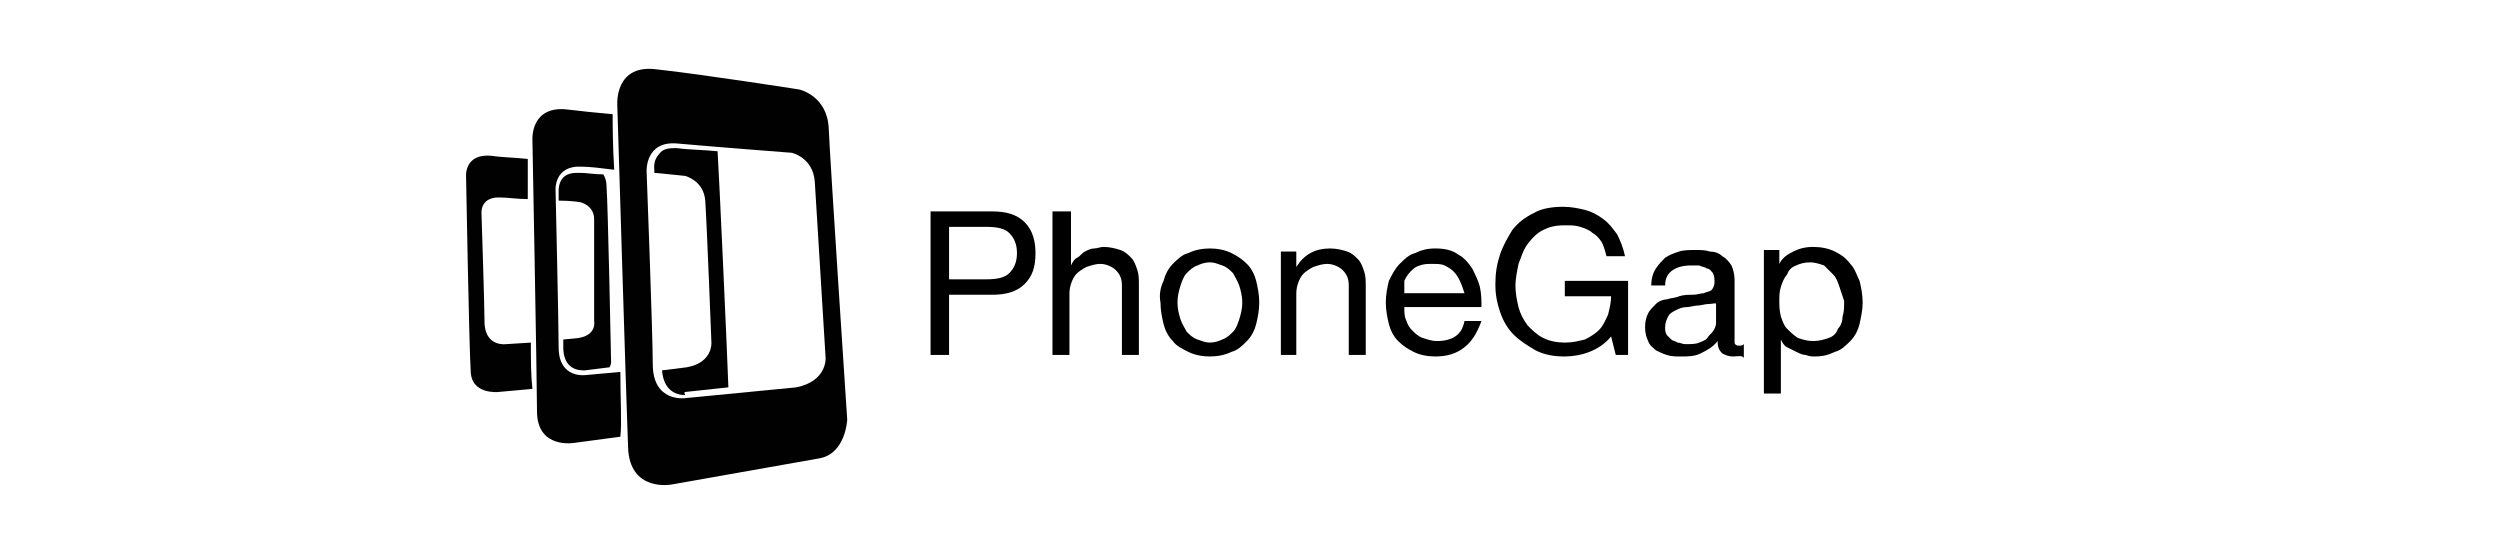
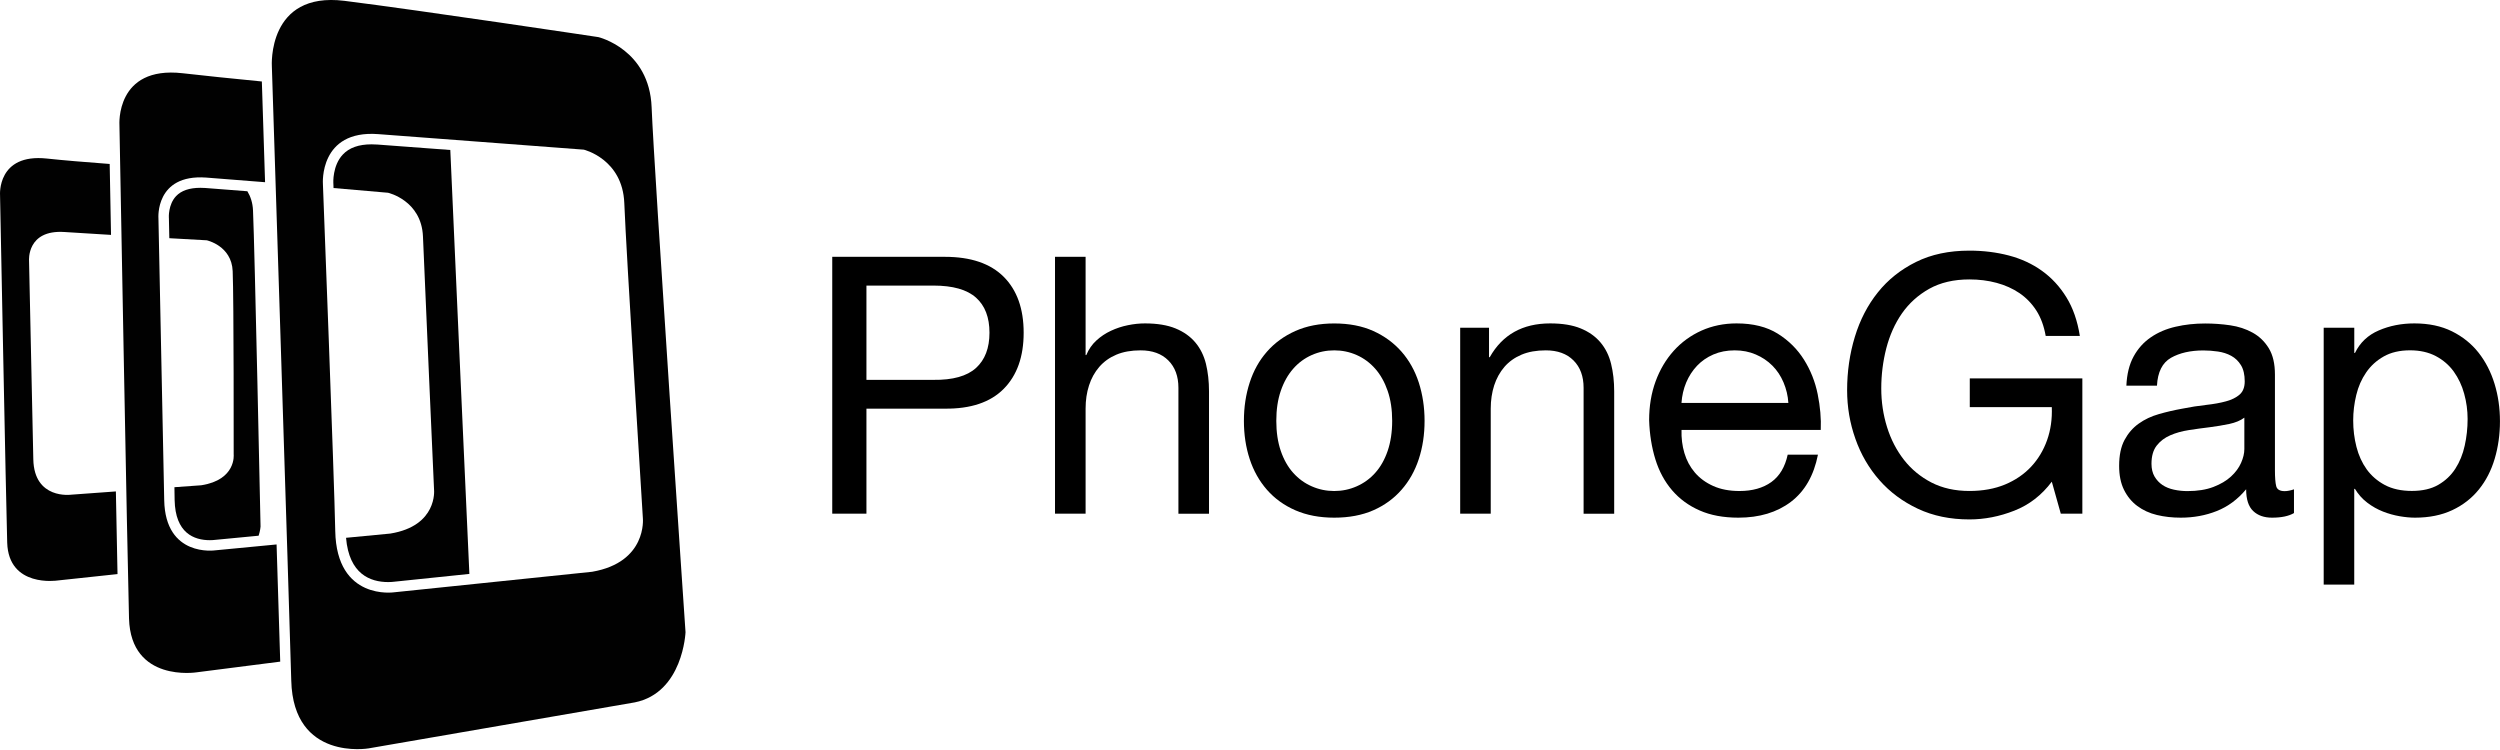
- <svg xmlns="http://www.w3.org/2000/svg" version="1.1" id="Layer_1" x="0px" y="0px" viewBox="0 0 162 36" style="enable-background:new 0 0 162 36;" xml:space="preserve">
+ <svg xmlns="http://www.w3.org/2000/svg" version="1.1" id="Layer_1" x="0px" y="0px" width="59.739px" height="17.902px" viewBox="0 0 59.739 17.902" style="enable-background:new 0 0 59.739 17.902;" xml:space="preserve">
  <style type="text/css">
	.st0{fill:#010101;}
</style>
  <g>
    <g>
-       <path class="st0" d="M37.5,21.9l-1,0.1c0,0.2,0,0.3,0,0.5c0,1.2,0.7,1.5,1.3,1.5c0.1,0,0.1,0,0.1,0c0,0,0,0,0,0l1.6-0.2    c0.1-0.2,0.1-0.3,0.1-0.3S39.4,13.3,39.3,12c0-0.3-0.1-0.5-0.2-0.7c-0.6,0-1.1-0.1-1.5-0.1c-0.1,0-0.1,0-0.2,0    c-0.4,0-0.7,0.1-0.9,0.3c-0.3,0.3-0.3,0.8-0.3,0.8c0,0,0,0,0,0c0,0,0,0.3,0,0.7c0.8,0,1.4,0.1,1.4,0.1s0.9,0.2,0.9,1.1    c0,1,0,6.6,0,6.6S38.7,21.7,37.5,21.9z" />
-       <path class="st0" d="M34.4,22.2l-1.6,0.1c0,0-1.3,0.2-1.4-1.3c0-1.1-0.2-7.2-0.2-7.2s-0.1-1.1,1.3-1c0.4,0,1,0.1,1.7,0.1    c0-1,0-1.9,0-2.6c-0.9-0.1-1.7-0.1-2.3-0.2c-1.8-0.2-1.7,1.3-1.7,1.3s0.2,11.2,0.3,12.6c0,1.6,1.8,1.4,1.8,1.4l2.2-0.2    C34.4,24.3,34.4,23.3,34.4,22.2z" />
+       <path class="st0" d="M4.808,11.596L4.168,11.642c0.002,0.124,0.004,0.23,0.005,0.306    c0.015,0.793,0.466,0.96,0.841,0.96c0.054,0,0.088-0.004,0.088-0.004    c0.004,0,0.008-0.001,0.012-0.001l1.066-0.102    c0.041-0.125,0.046-0.22,0.046-0.22S6.085,5.879,6.046,5.033    C6.039,4.845,5.986,4.693,5.911,4.57c-0.389-0.031-0.74-0.059-1.006-0.078    C4.864,4.49,4.824,4.488,4.787,4.488c-0.261,0-0.456,0.067-0.58,0.199    C4.017,4.889,4.035,5.197,4.035,5.198c0.001,0.005,0.001,0.009,0.001,0.014    c0,0.01,0.004,0.189,0.01,0.48C4.562,5.721,4.941,5.742,4.941,5.742    s0.594,0.128,0.619,0.737c0.028,0.664,0.024,4.381,0.024,4.381    S5.65,11.466,4.808,11.596z" />
+       <path class="st0" d="M2.769,11.743l-1.071,0.078c0,0-0.882,0.121-0.902-0.845    c-0.014-0.713-0.102-4.745-0.102-4.745S0.633,5.484,1.54,5.544    C1.811,5.563,2.215,5.587,2.653,5.613C2.64,4.947,2.629,4.364,2.621,3.918    C2.049,3.875,1.502,3.83,1.124,3.789c-1.197-0.13-1.123,0.873-1.123,0.873    s0.144,7.4,0.171,8.305c0.033,1.081,1.197,0.905,1.197,0.905l1.439-0.154    C2.798,13.185,2.784,12.504,2.769,11.743z" />
    </g>
-     <path class="st0" d="M53.7,8.3c-0.1-2.1-1.9-2.5-1.9-2.5s-6.4-1-9.2-1.3C39.8,4.1,40,6.8,40,6.8s0.6,19.8,0.7,22.2   c0.1,2.9,2.8,2.4,2.8,2.4l9.6-1.7c1.7-0.3,1.8-2.5,1.8-2.5S53.8,10.6,53.7,8.3z M51.6,25.1l-7.2,0.7c0,0-2.1,0.3-2.1-2.2   c0-1.9-0.4-12.5-0.4-12.5s-0.1-2,2-1.8c2.2,0.2,7.4,0.6,7.4,0.6s1.4,0.3,1.5,1.9c0.1,1.7,0.7,11.4,0.7,11.4S53.6,24.7,51.6,25.1z" />
+     <path class="st0" d="M15.571,2.564c-0.053-1.386-1.271-1.677-1.271-1.677   s-4.221-0.635-6.07-0.867C6.381-0.21,6.496,1.582,6.496,1.582   s0.42,13.065,0.464,14.683c0.049,1.928,1.848,1.618,1.848,1.618l6.359-1.099   c1.156-0.231,1.214-1.677,1.214-1.677S15.63,4.075,15.571,2.564z M14.149,13.663   l-4.729,0.49c0,0-1.378,0.208-1.409-1.465c-0.023-1.232-0.295-8.294-0.295-8.294   S7.621,3.098,9.038,3.205c1.446,0.107,4.912,0.371,4.912,0.371   s0.927,0.221,0.968,1.278c0.044,1.15,0.444,7.532,0.444,7.532   S15.467,13.435,14.149,13.663z" />
    <g>
-       <path class="st0" d="M44.4,25.4l2.8-0.3c-0.1-2.8-0.6-13.7-0.7-15.3c0,0,0,0,0,0c-1-0.1-2-0.1-2.6-0.2c-0.1,0-0.1,0-0.2,0    c-0.5,0-0.8,0.1-1,0.4c-0.4,0.4-0.3,1-0.3,1c0,0,0,0,0,0c0,0,0,0.1,0,0.2c1.1,0.1,2,0.2,2,0.2s1.2,0.3,1.3,1.6    c0.1,1.4,0.4,9.2,0.4,9.2s0.1,1.3-1.6,1.6l-1.6,0.2c0.1,1.3,0.9,1.6,1.5,1.6C44.3,25.4,44.4,25.4,44.4,25.4L44.4,25.4    C44.4,25.4,44.4,25.4,44.4,25.4z" />
-       <path class="st0" d="M40.2,24.1L38,24.3c0,0-1.8,0.3-1.8-1.8c0-1.5-0.2-10.2-0.2-10.2s-0.1-1.6,1.7-1.5c0.5,0,1.3,0.1,2.1,0.2    c-0.1-1.6-0.1-3-0.1-3.6c-1.1-0.1-2.1-0.2-2.9-0.3c-2.4-0.3-2.3,1.9-2.3,1.9s0.3,15.9,0.3,17.8c0.1,2.3,2.4,1.9,2.4,1.9l3-0.4    C40.3,27.4,40.2,25.9,40.2,24.1z" />
+       <path class="st0" d="M9.394,13.903l1.822-0.189c-0.084-1.855-0.411-9.07-0.455-10.115    c0-0.005-0.001-0.01-0.001-0.015c-0.665-0.05-1.297-0.098-1.741-0.13    c-0.048-0.004-0.096-0.005-0.141-0.005c-0.304,0-0.534,0.081-0.685,0.243    C7.942,3.957,7.965,4.372,7.965,4.375C7.966,4.378,7.966,4.38,7.966,4.383    c0,0.005,0.002,0.044,0.004,0.11C8.71,4.557,9.272,4.606,9.272,4.606    s0.799,0.18,0.835,1.045c0.037,0.942,0.265,6.053,0.265,6.053    s0.09,0.862-1.046,1.046l-1.057,0.101c0.073,0.869,0.58,1.058,1.007,1.058    c0.065,0,0.105-0.005,0.105-0.005l0,0C9.386,13.904,9.39,13.903,9.394,13.903z" />
+       <path class="st0" d="M6.609,13.01l-1.471,0.141c0,0-1.188,0.172-1.214-1.199    C3.905,10.942,3.786,5.217,3.786,5.217S3.703,4.158,4.923,4.243    C5.28,4.269,5.789,4.31,6.334,4.354C6.299,3.265,6.272,2.401,6.257,1.947    c-0.714-0.07-1.4-0.14-1.893-0.197C2.753,1.567,2.854,2.991,2.854,2.991    s0.192,10.502,0.229,11.789c0.044,1.533,1.612,1.286,1.612,1.286l2.001-0.256    C6.678,15.207,6.647,14.209,6.609,13.01z" />
    </g>
  </g>
  <g>
-     <path d="M64.3,13.7c0.9,0,1.6,0.2,2.1,0.7c0.5,0.5,0.7,1.2,0.7,2c0,0.9-0.2,1.5-0.7,2c-0.5,0.5-1.2,0.7-2.1,0.7h-2.8V23h-1.2v-9.3   H64.3z M63.9,18.1c0.7,0,1.2-0.1,1.5-0.4c0.3-0.3,0.5-0.7,0.5-1.3c0-0.6-0.2-1-0.5-1.3c-0.3-0.3-0.8-0.4-1.5-0.4h-2.4v3.4H63.9z" />
-     <path d="M69.4,13.7v3.5h0c0.1-0.2,0.2-0.4,0.4-0.5c0.2-0.1,0.3-0.3,0.5-0.4c0.2-0.1,0.4-0.2,0.6-0.2c0.2,0,0.4-0.1,0.6-0.1   c0.4,0,0.8,0.1,1.1,0.2c0.3,0.1,0.5,0.3,0.7,0.5c0.2,0.2,0.3,0.5,0.4,0.8c0.1,0.3,0.1,0.6,0.1,1V23h-1.1v-4.5c0-0.4-0.1-0.7-0.4-1   c-0.2-0.2-0.6-0.4-1-0.4c-0.3,0-0.6,0.1-0.9,0.2c-0.2,0.1-0.5,0.3-0.6,0.4c-0.2,0.2-0.3,0.4-0.4,0.7c-0.1,0.3-0.1,0.5-0.1,0.8V23   h-1.1v-9.3H69.4z" />
-     <path d="M75.4,18.2c0.1-0.4,0.3-0.8,0.6-1.1c0.3-0.3,0.6-0.6,1-0.7c0.4-0.2,0.9-0.3,1.4-0.3c0.5,0,1,0.1,1.4,0.3   c0.4,0.2,0.7,0.4,1,0.7c0.3,0.3,0.5,0.7,0.6,1.1c0.1,0.4,0.2,0.9,0.2,1.4c0,0.5-0.1,1-0.2,1.4c-0.1,0.4-0.3,0.8-0.6,1.1   c-0.3,0.3-0.6,0.6-1,0.7c-0.4,0.2-0.9,0.3-1.4,0.3c-0.5,0-1-0.1-1.4-0.3c-0.4-0.2-0.8-0.4-1-0.7c-0.3-0.3-0.5-0.7-0.6-1.1   c-0.1-0.4-0.2-0.9-0.2-1.4C75.1,19.1,75.2,18.6,75.4,18.2z M76.5,20.7c0.1,0.3,0.3,0.6,0.4,0.8c0.2,0.2,0.4,0.4,0.7,0.5   c0.3,0.1,0.5,0.2,0.8,0.2c0.3,0,0.6-0.1,0.8-0.2c0.3-0.1,0.5-0.3,0.7-0.5c0.2-0.2,0.3-0.5,0.4-0.8c0.1-0.3,0.2-0.7,0.2-1.1   c0-0.4-0.1-0.8-0.2-1.1c-0.1-0.3-0.3-0.6-0.4-0.8c-0.2-0.2-0.4-0.4-0.7-0.5c-0.3-0.1-0.5-0.2-0.8-0.2c-0.3,0-0.6,0.1-0.8,0.2   c-0.3,0.1-0.5,0.3-0.7,0.5c-0.2,0.2-0.3,0.5-0.4,0.8c-0.1,0.3-0.2,0.7-0.2,1.1C76.3,20,76.4,20.4,76.5,20.7z" />
-     <path d="M84,16.2v1.1h0c0.5-0.8,1.2-1.2,2.2-1.2c0.4,0,0.8,0.1,1.1,0.2c0.3,0.1,0.5,0.3,0.7,0.5c0.2,0.2,0.3,0.5,0.4,0.8   c0.1,0.3,0.1,0.6,0.1,1V23h-1.1v-4.5c0-0.4-0.1-0.7-0.4-1c-0.2-0.2-0.6-0.4-1-0.4c-0.3,0-0.6,0.1-0.9,0.2c-0.2,0.1-0.5,0.3-0.6,0.4   c-0.2,0.2-0.3,0.4-0.4,0.7c-0.1,0.3-0.1,0.5-0.1,0.8V23H83v-6.7H84z" />
-     <path d="M94.9,22.5c-0.5,0.4-1.1,0.6-1.9,0.6c-0.5,0-1-0.1-1.4-0.3c-0.4-0.2-0.7-0.4-1-0.7c-0.3-0.3-0.5-0.7-0.6-1.1   c-0.1-0.4-0.2-0.9-0.2-1.4c0-0.5,0.1-1,0.2-1.4c0.2-0.4,0.4-0.8,0.7-1.1c0.3-0.3,0.6-0.6,1-0.7c0.4-0.2,0.8-0.3,1.3-0.3   c0.6,0,1.1,0.1,1.5,0.4c0.4,0.2,0.7,0.6,0.9,0.9c0.2,0.4,0.4,0.8,0.5,1.2c0.1,0.5,0.1,0.9,0.1,1.3h-5c0,0.3,0,0.6,0.1,0.8   c0.1,0.3,0.2,0.5,0.4,0.7c0.2,0.2,0.4,0.4,0.7,0.5c0.3,0.1,0.6,0.2,0.9,0.2c0.5,0,0.9-0.1,1.2-0.3c0.3-0.2,0.5-0.5,0.6-1h1.1   C95.7,21.6,95.4,22.1,94.9,22.5z M94.6,18.2c-0.1-0.2-0.2-0.4-0.4-0.6c-0.2-0.2-0.4-0.3-0.6-0.4s-0.5-0.1-0.8-0.1   c-0.3,0-0.5,0-0.8,0.1s-0.4,0.2-0.6,0.4c-0.2,0.2-0.3,0.4-0.4,0.6C91,18.4,91,18.7,91,19h3.9C94.8,18.7,94.7,18.4,94.6,18.2z" />
-     <path d="M103,22.8c-0.5,0.2-1.1,0.3-1.6,0.3c-0.7,0-1.3-0.1-1.9-0.4c-0.5-0.3-1-0.6-1.4-1c-0.4-0.4-0.7-0.9-0.9-1.5   c-0.2-0.6-0.3-1.1-0.3-1.8c0-0.7,0.1-1.3,0.3-1.9c0.2-0.6,0.5-1.1,0.8-1.6c0.4-0.5,0.8-0.8,1.4-1.1c0.5-0.3,1.2-0.4,1.9-0.4   c0.5,0,1,0.1,1.4,0.2c0.4,0.1,0.8,0.3,1.2,0.6c0.4,0.3,0.6,0.6,0.9,1c0.2,0.4,0.4,0.9,0.5,1.4h-1.2c-0.1-0.4-0.2-0.7-0.3-0.9   c-0.2-0.3-0.4-0.5-0.6-0.6c-0.2-0.2-0.5-0.3-0.8-0.4c-0.3-0.1-0.6-0.1-1-0.1c-0.6,0-1,0.1-1.4,0.3c-0.4,0.2-0.7,0.5-1,0.9   c-0.3,0.4-0.4,0.8-0.6,1.3c-0.1,0.5-0.2,1-0.2,1.4c0,0.5,0.1,1,0.2,1.4c0.1,0.4,0.3,0.8,0.6,1.2c0.3,0.3,0.6,0.6,1,0.8   c0.4,0.2,0.9,0.3,1.4,0.3c0.5,0,0.9-0.1,1.3-0.2c0.4-0.2,0.7-0.4,0.9-0.6c0.3-0.3,0.4-0.6,0.6-1c0.1-0.4,0.2-0.8,0.2-1.2h-3v-1h4.1   V23h-0.8l-0.3-1.2C104,22.3,103.5,22.6,103,22.8z" />
-     <path d="M112.3,23.1c-0.3,0-0.5-0.1-0.7-0.2c-0.2-0.2-0.3-0.4-0.3-0.8c-0.3,0.4-0.7,0.6-1.1,0.8c-0.4,0.2-0.8,0.2-1.3,0.2   c-0.3,0-0.6,0-0.9-0.1c-0.3-0.1-0.5-0.2-0.7-0.3c-0.2-0.2-0.4-0.3-0.5-0.6c-0.1-0.2-0.2-0.5-0.2-0.9c0-0.4,0.1-0.7,0.2-0.9   c0.1-0.2,0.3-0.4,0.5-0.6c0.2-0.2,0.5-0.3,0.7-0.3c0.3-0.1,0.6-0.1,0.8-0.2c0.3-0.1,0.6-0.1,0.9-0.1c0.3,0,0.5-0.1,0.7-0.1   c0.2-0.1,0.4-0.1,0.5-0.2c0.1-0.1,0.2-0.3,0.2-0.5c0-0.2,0-0.4-0.1-0.6c-0.1-0.1-0.2-0.3-0.4-0.3c-0.1-0.1-0.3-0.1-0.5-0.2   c-0.2,0-0.4,0-0.5,0c-0.5,0-0.9,0.1-1.2,0.3c-0.3,0.2-0.5,0.5-0.5,1H107c0-0.4,0.1-0.8,0.3-1.1c0.2-0.3,0.4-0.5,0.6-0.7   c0.3-0.2,0.6-0.3,0.9-0.4c0.3-0.1,0.7-0.1,1.1-0.1c0.3,0,0.6,0,0.9,0.1c0.3,0,0.6,0.1,0.8,0.3c0.2,0.1,0.4,0.3,0.6,0.6   c0.1,0.2,0.2,0.6,0.2,0.9v3.5c0,0.3,0,0.5,0,0.6c0,0.1,0.1,0.2,0.3,0.2c0.1,0,0.2,0,0.3-0.1v0.9C112.9,23,112.6,23.1,112.3,23.1z    M110.7,19.7c-0.2,0-0.5,0.1-0.7,0.1c-0.2,0-0.5,0.1-0.7,0.1c-0.3,0-0.5,0.1-0.7,0.2c-0.2,0.1-0.4,0.2-0.5,0.4   c-0.1,0.2-0.2,0.4-0.2,0.7c0,0.2,0,0.3,0.1,0.5c0.1,0.1,0.2,0.2,0.3,0.3c0.1,0.1,0.3,0.1,0.4,0.2c0.2,0,0.3,0.1,0.5,0.1   c0.4,0,0.7,0,0.9-0.1c0.3-0.1,0.5-0.2,0.6-0.4c0.2-0.2,0.3-0.3,0.4-0.5c0.1-0.2,0.1-0.3,0.1-0.5v-1.1   C111.2,19.6,111,19.7,110.7,19.7z" />
-     <path d="M115.3,16.2v0.9h0c0.2-0.4,0.5-0.6,0.9-0.8c0.4-0.2,0.8-0.3,1.3-0.3c0.5,0,1,0.1,1.4,0.3c0.4,0.2,0.7,0.4,1,0.8   c0.3,0.3,0.4,0.7,0.6,1.1c0.1,0.4,0.2,0.9,0.2,1.4c0,0.5-0.1,0.9-0.2,1.4c-0.1,0.4-0.3,0.8-0.6,1.1c-0.3,0.3-0.6,0.6-1,0.7   c-0.4,0.2-0.8,0.3-1.3,0.3c-0.2,0-0.3,0-0.6-0.1c-0.2,0-0.4-0.1-0.6-0.2c-0.2-0.1-0.4-0.2-0.6-0.3c-0.2-0.1-0.3-0.3-0.4-0.5h0v3.5   h-1.1v-9.3H115.3z M119.2,18.6c-0.1-0.3-0.2-0.6-0.4-0.8c-0.2-0.2-0.4-0.4-0.6-0.6c-0.3-0.1-0.6-0.2-0.9-0.2   c-0.4,0-0.7,0.1-0.9,0.2c-0.3,0.1-0.5,0.3-0.6,0.6c-0.2,0.2-0.3,0.5-0.4,0.8c-0.1,0.3-0.1,0.6-0.1,0.9c0,0.3,0,0.6,0.1,1   c0.1,0.3,0.2,0.6,0.4,0.8c0.2,0.2,0.4,0.4,0.7,0.6c0.3,0.1,0.6,0.2,1,0.2c0.4,0,0.7-0.1,1-0.2c0.3-0.1,0.5-0.3,0.6-0.6   c0.2-0.2,0.3-0.5,0.3-0.8c0.1-0.3,0.1-0.6,0.1-1C119.4,19.2,119.3,18.9,119.2,18.6z" />
+     <path d="M22.578,6.137c0.619,0,1.088,0.159,1.406,0.477   c0.318,0.318,0.477,0.764,0.477,1.337s-0.159,1.02-0.477,1.341   c-0.318,0.321-0.787,0.479-1.406,0.473H20.704v2.51h-0.817V6.137H22.578z    M22.303,9.077c0.464,0.006,0.804-0.089,1.019-0.284   c0.215-0.195,0.322-0.476,0.322-0.843c0-0.367-0.107-0.646-0.322-0.838   c-0.215-0.192-0.554-0.288-1.019-0.288H20.704v2.253H22.303z" />
+     <path d="M25.941,6.137v2.347h0.017c0.057-0.138,0.138-0.254,0.241-0.348   c0.103-0.095,0.219-0.172,0.348-0.232c0.129-0.06,0.264-0.105,0.404-0.133   c0.14-0.029,0.276-0.043,0.408-0.043c0.292,0,0.536,0.04,0.731,0.12   c0.195,0.08,0.353,0.192,0.473,0.335c0.12,0.143,0.205,0.314,0.254,0.512   c0.048,0.198,0.073,0.417,0.073,0.658v2.923H28.159V9.267   c0-0.275-0.08-0.493-0.241-0.654c-0.16-0.161-0.381-0.241-0.662-0.241   c-0.223,0-0.417,0.034-0.58,0.103c-0.163,0.069-0.299,0.166-0.408,0.292   c-0.109,0.126-0.191,0.274-0.245,0.443c-0.055,0.169-0.082,0.354-0.082,0.554   v2.51h-0.731V6.137H25.941z" />
+     <path d="M29.862,9.142c0.092-0.284,0.229-0.53,0.413-0.739   c0.183-0.209,0.41-0.374,0.679-0.494c0.269-0.12,0.579-0.18,0.928-0.18   c0.355,0,0.666,0.06,0.933,0.18c0.266,0.12,0.491,0.285,0.675,0.494   c0.183,0.209,0.321,0.456,0.413,0.739c0.091,0.284,0.138,0.588,0.138,0.915   c0,0.327-0.046,0.631-0.138,0.912c-0.092,0.281-0.229,0.526-0.413,0.735   c-0.183,0.209-0.408,0.373-0.675,0.49c-0.267,0.117-0.578,0.176-0.933,0.176   c-0.35,0-0.659-0.059-0.928-0.176c-0.27-0.118-0.496-0.281-0.679-0.49   c-0.183-0.209-0.321-0.454-0.413-0.735c-0.092-0.281-0.138-0.585-0.138-0.912   C29.724,9.73,29.77,9.425,29.862,9.142z M30.605,10.775   c0.072,0.209,0.171,0.384,0.297,0.524c0.126,0.141,0.273,0.248,0.443,0.322   c0.169,0.075,0.348,0.112,0.537,0.112c0.189,0,0.368-0.037,0.537-0.112   c0.169-0.074,0.317-0.181,0.443-0.322c0.126-0.14,0.225-0.315,0.297-0.524   c0.071-0.209,0.108-0.448,0.108-0.718c0-0.269-0.036-0.508-0.108-0.717   c-0.072-0.209-0.171-0.386-0.297-0.529c-0.126-0.143-0.274-0.252-0.443-0.327   c-0.169-0.075-0.348-0.112-0.537-0.112c-0.189,0-0.368,0.037-0.537,0.112   c-0.169,0.075-0.317,0.183-0.443,0.327c-0.126,0.143-0.225,0.319-0.297,0.529   c-0.072,0.209-0.107,0.449-0.107,0.717C30.498,10.327,30.534,10.566,30.605,10.775z" />
+     <path d="M35.581,7.831v0.705h0.017c0.304-0.539,0.785-0.808,1.444-0.808   c0.293,0,0.536,0.04,0.73,0.12c0.195,0.08,0.353,0.192,0.473,0.335   c0.12,0.143,0.205,0.314,0.253,0.512c0.049,0.198,0.074,0.417,0.074,0.658   v2.923h-0.731V9.267c0-0.275-0.08-0.493-0.241-0.654   c-0.16-0.161-0.381-0.241-0.662-0.241c-0.223,0-0.417,0.034-0.58,0.103   c-0.163,0.069-0.3,0.166-0.409,0.292c-0.108,0.126-0.19,0.274-0.245,0.443   c-0.054,0.169-0.082,0.354-0.082,0.554v2.51h-0.73V7.831H35.581z" />
+     <path d="M42.794,11.992c-0.333,0.252-0.751,0.378-1.255,0.378   c-0.356,0-0.664-0.057-0.924-0.172c-0.261-0.114-0.481-0.275-0.658-0.481   c-0.178-0.207-0.311-0.453-0.4-0.739c-0.089-0.287-0.139-0.599-0.15-0.937   c0-0.338,0.052-0.648,0.155-0.929c0.103-0.281,0.248-0.524,0.434-0.731   c0.186-0.206,0.407-0.366,0.662-0.481c0.255-0.114,0.535-0.172,0.838-0.172   c0.395,0,0.723,0.082,0.984,0.245c0.261,0.163,0.47,0.371,0.628,0.623   c0.158,0.252,0.267,0.527,0.327,0.825c0.06,0.298,0.085,0.582,0.073,0.852   H40.181c-0.006,0.194,0.017,0.379,0.069,0.554   c0.052,0.175,0.134,0.329,0.249,0.464c0.114,0.134,0.261,0.242,0.439,0.322   c0.178,0.08,0.387,0.12,0.628,0.12c0.309,0,0.563-0.072,0.761-0.214   c0.198-0.143,0.328-0.362,0.391-0.654h0.723   C43.342,11.364,43.127,11.739,42.794,11.992z M42.618,9.137   c-0.066-0.155-0.154-0.288-0.266-0.4c-0.112-0.112-0.244-0.201-0.396-0.266   c-0.152-0.066-0.32-0.099-0.503-0.099c-0.189,0-0.36,0.033-0.512,0.099   c-0.152,0.066-0.282,0.156-0.391,0.271C40.442,8.857,40.356,8.99,40.292,9.142   c-0.063,0.152-0.1,0.314-0.112,0.486h2.554   C42.723,9.455,42.684,9.292,42.618,9.137z" />
+     <path d="M48.135,12.202c-0.355,0.14-0.713,0.21-1.075,0.21   c-0.459,0-0.868-0.085-1.229-0.254c-0.361-0.169-0.668-0.397-0.92-0.683   c-0.252-0.287-0.444-0.616-0.575-0.989c-0.132-0.372-0.198-0.759-0.198-1.161   c0-0.447,0.062-0.872,0.185-1.277c0.123-0.404,0.306-0.758,0.55-1.062   c0.243-0.304,0.547-0.546,0.911-0.726c0.364-0.181,0.789-0.271,1.276-0.271   c0.333,0,0.646,0.039,0.942,0.116c0.295,0.078,0.559,0.199,0.791,0.366   c0.232,0.166,0.427,0.377,0.584,0.632c0.158,0.255,0.265,0.563,0.322,0.924   h-0.816c-0.041-0.235-0.115-0.437-0.223-0.606   c-0.109-0.169-0.244-0.308-0.404-0.417c-0.161-0.109-0.343-0.19-0.546-0.245   c-0.204-0.055-0.42-0.082-0.65-0.082c-0.372,0-0.692,0.075-0.958,0.223   c-0.266,0.149-0.484,0.346-0.654,0.589c-0.169,0.243-0.293,0.522-0.374,0.834   c-0.08,0.313-0.12,0.632-0.12,0.959c0,0.321,0.046,0.629,0.138,0.924   c0.092,0.295,0.227,0.555,0.404,0.782c0.178,0.227,0.397,0.407,0.657,0.542   c0.261,0.134,0.563,0.202,0.907,0.202c0.321,0,0.605-0.052,0.851-0.154   c0.247-0.103,0.455-0.245,0.624-0.426c0.169-0.181,0.296-0.393,0.382-0.636   c0.086-0.243,0.123-0.506,0.112-0.787h-1.96v-0.687h2.69v3.233h-0.515   l-0.215-0.765C48.789,11.831,48.491,12.062,48.135,12.202z" />
+     <path d="M54.292,12.37c-0.189,0-0.34-0.053-0.451-0.159   c-0.112-0.106-0.168-0.279-0.168-0.52c-0.2,0.241-0.434,0.414-0.701,0.52   c-0.266,0.106-0.554,0.159-0.863,0.159c-0.201,0-0.39-0.021-0.568-0.064   c-0.178-0.043-0.334-0.115-0.469-0.215c-0.134-0.1-0.24-0.229-0.318-0.387   c-0.078-0.158-0.116-0.348-0.116-0.572c0-0.252,0.043-0.459,0.129-0.619   c0.086-0.16,0.199-0.291,0.34-0.391c0.14-0.1,0.301-0.176,0.481-0.227   c0.181-0.052,0.366-0.095,0.555-0.129c0.2-0.04,0.391-0.07,0.572-0.09   c0.181-0.02,0.34-0.048,0.477-0.086c0.138-0.037,0.246-0.092,0.327-0.163   c0.08-0.072,0.12-0.176,0.12-0.314c0-0.16-0.03-0.289-0.09-0.387   c-0.06-0.097-0.138-0.172-0.232-0.223c-0.095-0.052-0.201-0.086-0.318-0.103   c-0.118-0.017-0.233-0.026-0.348-0.026c-0.309,0-0.567,0.059-0.774,0.176   c-0.206,0.118-0.318,0.34-0.335,0.666h-0.731   c0.012-0.275,0.069-0.507,0.172-0.696c0.103-0.189,0.24-0.342,0.413-0.46   c0.172-0.118,0.369-0.202,0.593-0.253c0.223-0.052,0.459-0.077,0.705-0.077   c0.2,0,0.4,0.014,0.597,0.043c0.198,0.029,0.376,0.087,0.537,0.176   c0.16,0.089,0.289,0.213,0.387,0.374c0.098,0.161,0.146,0.37,0.146,0.628   v2.287c0,0.172,0.01,0.298,0.03,0.378c0.02,0.08,0.087,0.12,0.202,0.12   c0.063,0,0.138-0.014,0.223-0.043v0.567C54.691,12.333,54.516,12.37,54.292,12.37   z M53.269,10.131c-0.149,0.031-0.305,0.057-0.469,0.078   c-0.163,0.019-0.328,0.043-0.494,0.068c-0.167,0.026-0.315,0.067-0.447,0.125   c-0.132,0.057-0.24,0.139-0.323,0.245c-0.083,0.107-0.125,0.251-0.125,0.435   c0,0.12,0.025,0.222,0.073,0.305c0.049,0.083,0.112,0.15,0.189,0.202   c0.078,0.052,0.169,0.089,0.275,0.112c0.106,0.023,0.214,0.034,0.323,0.034   c0.24,0,0.447-0.033,0.619-0.099c0.172-0.066,0.313-0.149,0.421-0.249   c0.109-0.1,0.189-0.209,0.241-0.327c0.052-0.117,0.078-0.227,0.078-0.331   v-0.749C53.539,10.049,53.418,10.099,53.269,10.131z" />
+     <path d="M56.257,7.831v0.602h0.017c0.12-0.246,0.309-0.426,0.568-0.537   c0.258-0.112,0.541-0.168,0.851-0.168c0.344,0,0.643,0.063,0.898,0.189   c0.254,0.126,0.467,0.296,0.636,0.511c0.169,0.215,0.296,0.463,0.382,0.744   c0.086,0.281,0.129,0.579,0.129,0.894s-0.042,0.613-0.125,0.894   c-0.083,0.281-0.209,0.526-0.378,0.735c-0.169,0.21-0.381,0.375-0.636,0.495   c-0.255,0.12-0.552,0.18-0.89,0.18c-0.109,0-0.231-0.011-0.366-0.034   c-0.134-0.023-0.268-0.06-0.4-0.112c-0.132-0.052-0.256-0.121-0.374-0.211   c-0.118-0.089-0.216-0.199-0.296-0.331h-0.017v2.287h-0.73V7.831H56.257z    M58.883,9.408c-0.054-0.198-0.138-0.374-0.249-0.529   c-0.112-0.155-0.255-0.278-0.429-0.37c-0.175-0.092-0.38-0.138-0.615-0.138   c-0.247,0-0.456,0.049-0.628,0.146c-0.172,0.097-0.313,0.225-0.421,0.383   c-0.109,0.158-0.188,0.337-0.236,0.537c-0.049,0.201-0.074,0.404-0.074,0.61   c0,0.218,0.026,0.429,0.078,0.632c0.052,0.203,0.134,0.382,0.245,0.537   c0.112,0.154,0.256,0.279,0.434,0.374c0.178,0.094,0.393,0.141,0.645,0.141   c0.252,0,0.463-0.048,0.632-0.146c0.169-0.098,0.305-0.226,0.408-0.387   c0.103-0.16,0.178-0.344,0.223-0.55c0.046-0.206,0.069-0.418,0.069-0.636   C58.965,9.808,58.938,9.606,58.883,9.408z" />
  </g>
</svg>
